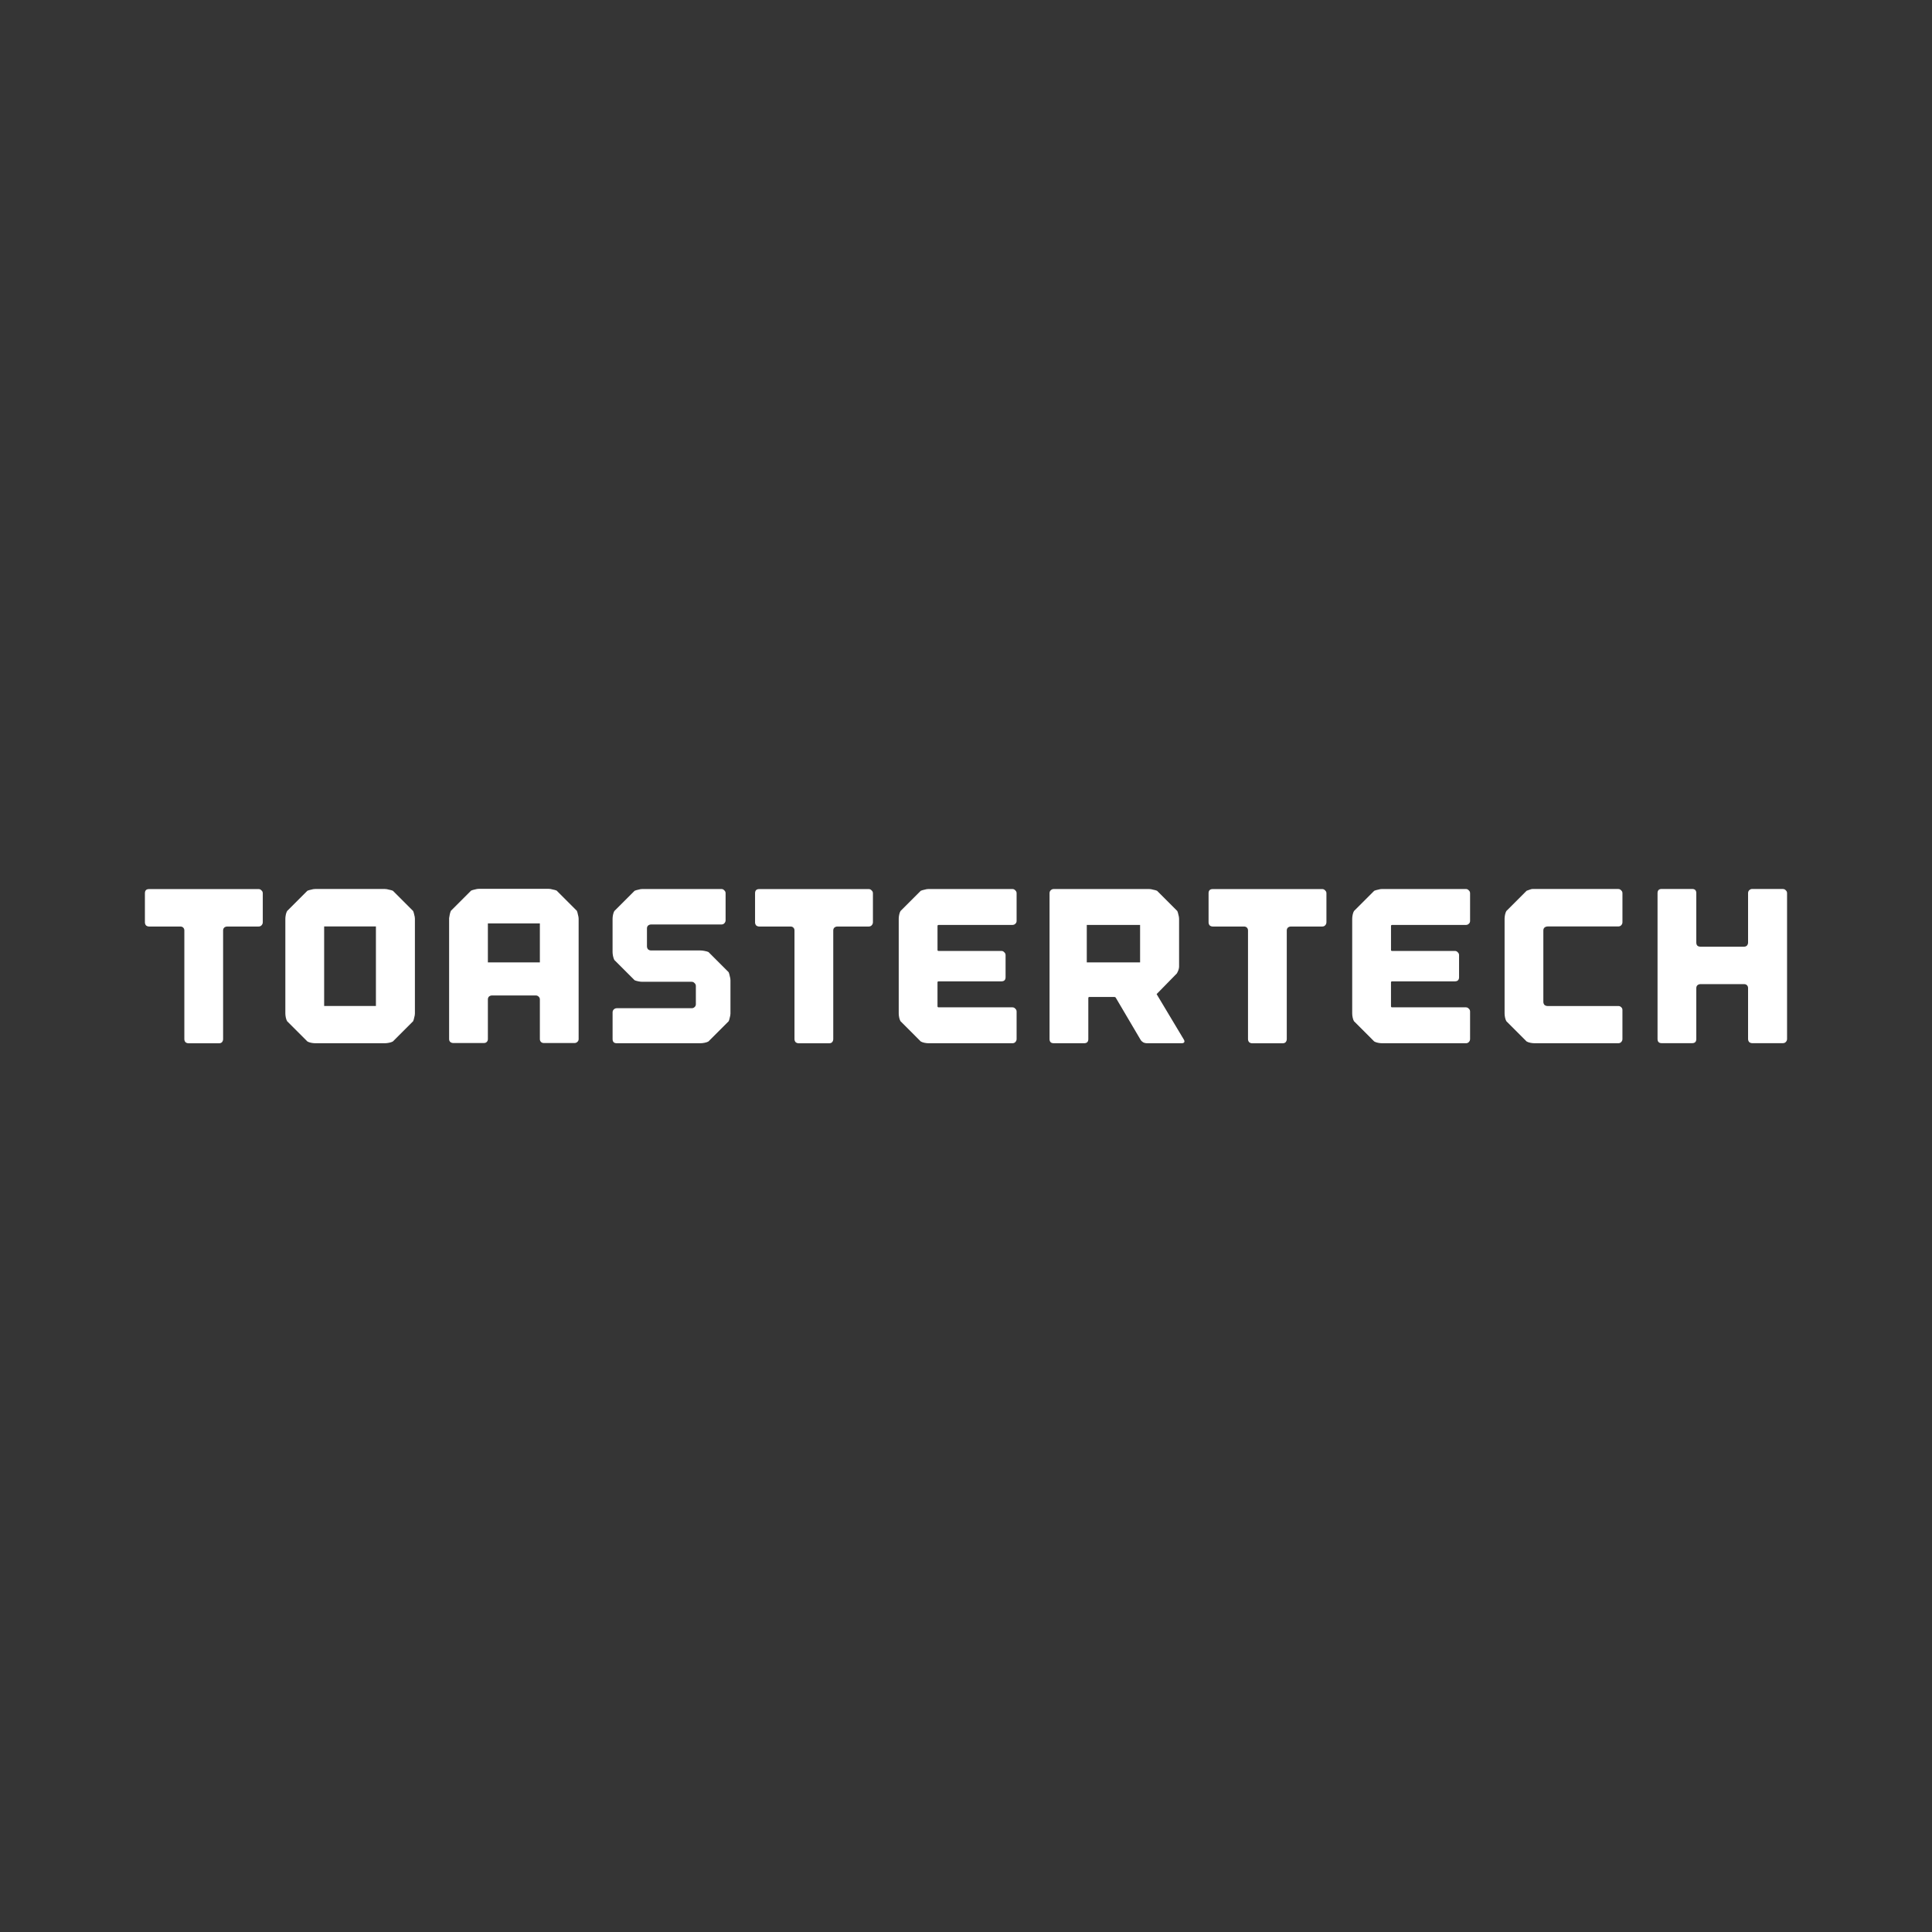
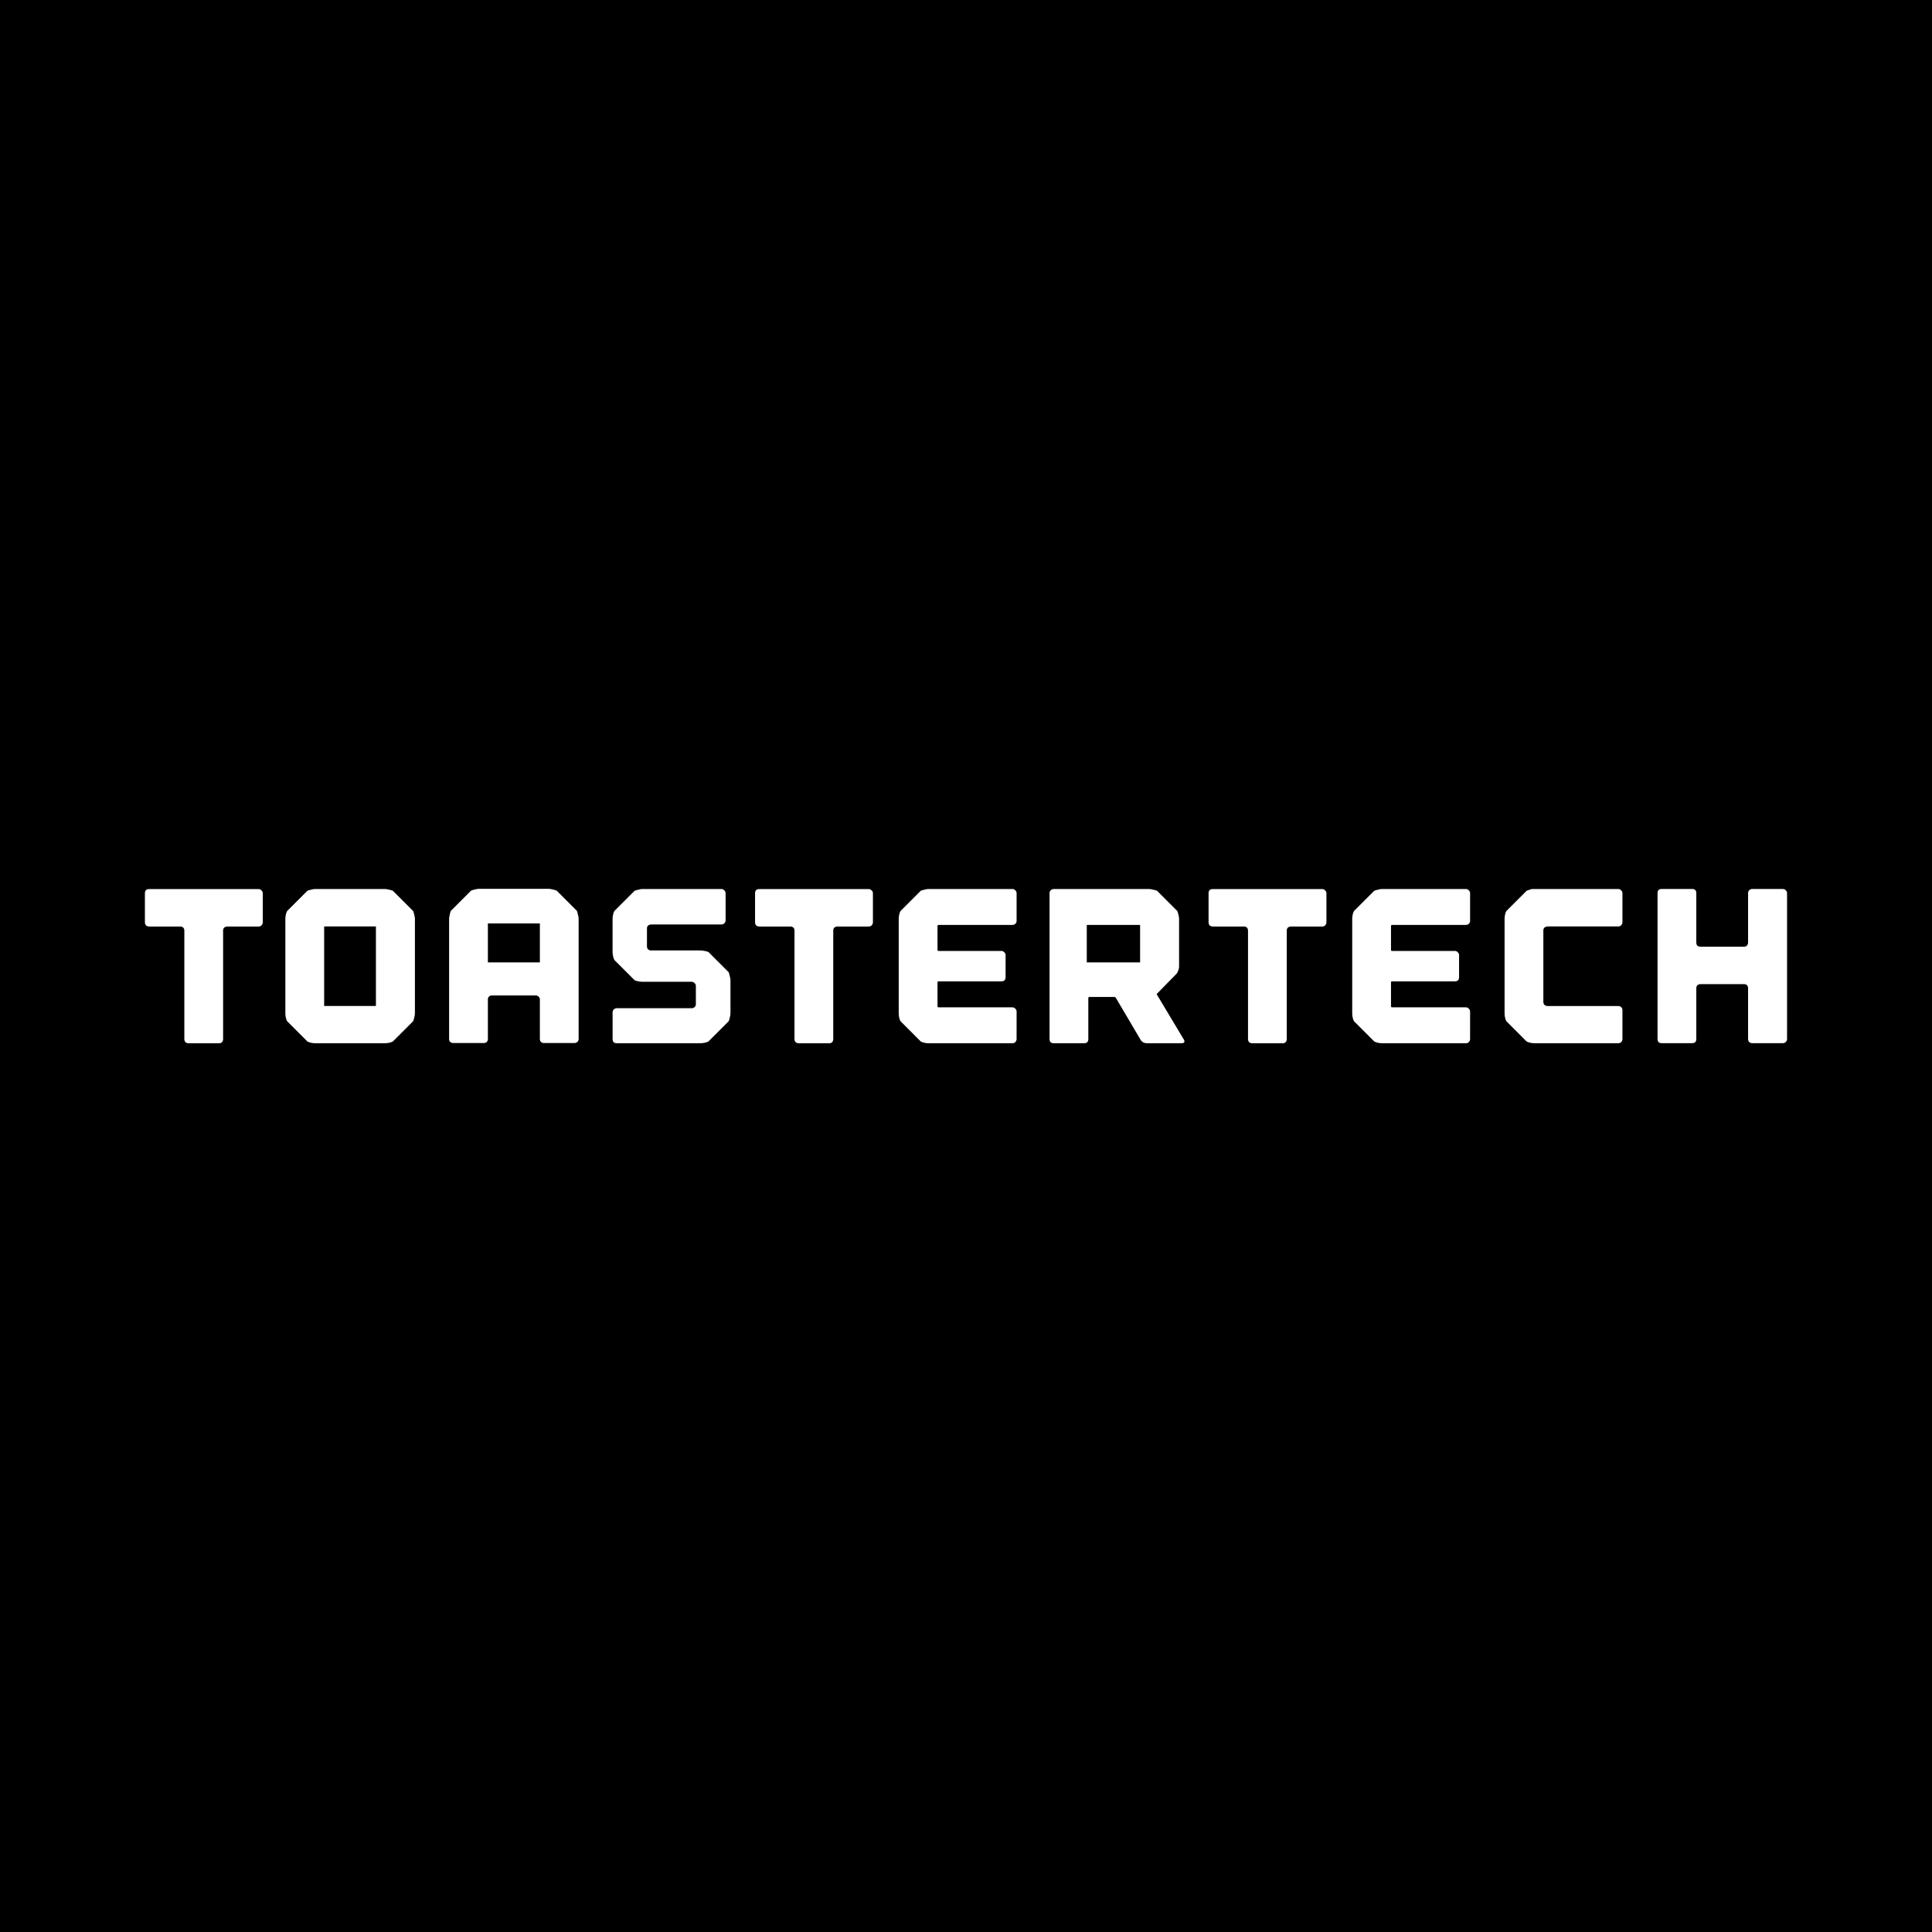
<svg xmlns="http://www.w3.org/2000/svg" height="200" width="200" version="1.1" viewBox="0 0 200 200">
  <g transform="translate(0 -852.36)">
-     <rect height="200" width="200" y="852.36" x="0" fill="#353535" />
+     <rect height="200" width="200" y="852.36" x="0" fill="#0" />
    <g fill="#fff">
-       <path style="" d="m27.201 947.84q0 0.182-0.137 0.319-0.114 0.114-0.296 0.114h-3.239q-0.182 0-0.319 0.114-0.114 0.114-0.114 0.296v11.243q0 0.182-0.114 0.319-0.114 0.114-0.296 0.114h-3.17q-0.182 0-0.319-0.114-0.114-0.137-0.114-0.319v-11.243q0-0.182-0.114-0.296t-0.296-0.114h-3.239q-0.182 0-0.319-0.114-0.114-0.137-0.114-0.319v-3.01q0-0.433 0.433-0.433h3.239 0.844 3.17 0.844 3.239q0.182 0 0.296 0.137 0.137 0.114 0.137 0.296v3.01z" />
-       <path style="" d="m42.769 946.67q0.068 0.16 0.114 0.388 0.068 0.228 0.068 0.411v0.433 8.187 1.186q0 0.182-0.068 0.411-0.046 0.228-0.114 0.388l-2.098 2.098q-0.16 0.091-0.411 0.137-0.228 0.046-0.411 0.046h-0.479-5.519-1.232q-0.182 0-0.411-0.046t-0.388-0.137l-2.098-2.098q-0.091-0.16-0.137-0.388-0.046-0.228-0.046-0.411v-0.479-8.142-1.186q0-0.182 0.046-0.411t0.137-0.388l2.098-2.098q0.16-0.068 0.388-0.114 0.228-0.068 0.411-0.068h0.981 4.789 1.46q0.182 0 0.411 0.068 0.251 0.046 0.411 0.114l2.098 2.098zm-3.854 1.596h-5.359v8.233h5.359v-8.233z" />
-       <path style="" d="m59.718 946.65q0.068 0.16 0.114 0.411 0.068 0.228 0.068 0.411v0.251 0.205 11.996q0 0.182-0.137 0.296-0.114 0.114-0.296 0.114h-3.17q-0.182 0-0.296-0.114t-0.114-0.296v-4.105q0-0.182-0.137-0.296-0.114-0.114-0.296-0.114h-4.516q-0.182 0-0.319 0.114-0.114 0.114-0.114 0.296v4.105q0 0.182-0.114 0.296t-0.296 0.114h-3.17q-0.182 0-0.319-0.114-0.114-0.114-0.114-0.296v-12.087-0.365-0.068q0.023-0.182 0.068-0.388t0.114-0.365l2.098-2.098q0.16-0.068 0.388-0.114 0.228-0.068 0.411-0.068h0.342 1.3 4.652 0.684 0.251q0.182 0 0.411 0.068 0.251 0.046 0.411 0.114l2.098 2.098zm-3.831 1.3h-5.382v4.037h5.382v-4.037z" />
-       <path style="" d="m75.435 953.01q0.068 0.182 0.114 0.411 0.068 0.228 0.068 0.411v0.639 1.688 1.117q0 0.182-0.068 0.411-0.046 0.228-0.114 0.388l-2.098 2.098q-0.16 0.091-0.411 0.137-0.228 0.046-0.411 0.046h-0.502-5.177-2.988q-0.433 0-0.433-0.433v-2.76q0-0.182 0.114-0.296 0.137-0.137 0.319-0.137h3.626 1.961 2.167q0.182 0 0.296-0.114 0.137-0.114 0.137-0.296v-1.893q0-0.182-0.137-0.296-0.114-0.137-0.296-0.137h-2.053-2.737-0.319q-0.182 0-0.411-0.046t-0.388-0.114l-2.098-2.098q-0.091-0.182-0.137-0.411-0.046-0.228-0.046-0.411v-0.433-2.6-0.411q0-0.182 0.046-0.411t0.137-0.388l2.098-2.098q0.16-0.068 0.388-0.114 0.228-0.068 0.411-0.068h0.433 6.34 1.414q0.182 0 0.296 0.137 0.137 0.114 0.137 0.296v2.805q0 0.182-0.137 0.319-0.114 0.114-0.296 0.114h-1.596-4.196-1.482q-0.182 0-0.319 0.114-0.114 0.114-0.114 0.296v1.847q0 0.182 0.114 0.319 0.137 0.114 0.319 0.114h1.46 3.102 0.547q0.182 0 0.411 0.046 0.251 0.046 0.411 0.114l2.098 2.098z" />
-       <path style="" d="m90.363 947.84q0 0.182-0.137 0.319-0.114 0.114-0.296 0.114h-3.239q-0.182 0-0.319 0.114-0.114 0.114-0.114 0.296v11.243q0 0.182-0.114 0.319-0.114 0.114-0.296 0.114h-3.17q-0.182 0-0.319-0.114-0.114-0.137-0.114-0.319v-11.243q0-0.182-0.114-0.296t-0.296-0.114h-3.239q-0.182 0-0.319-0.114-0.114-0.137-0.114-0.319v-3.01q0-0.433 0.433-0.433h3.239 0.844 3.17 0.844 3.239q0.182 0 0.296 0.137 0.137 0.114 0.137 0.296v3.01z" />
-       <path style="" d="m97.165 948.11q-0.114 0-0.114 0.114v2.486q0 0.091 0.114 0.091h1.938 2.098 2.463q0.182 0 0.296 0.137 0.137 0.114 0.137 0.296v2.281q0 0.433-0.433 0.433h-2.303-1.825-2.372q-0.114 0-0.114 0.114v2.463q0 0.114 0.114 0.114h1.825 2.577 3.239q0.182 0 0.296 0.137 0.137 0.114 0.137 0.296v2.851q0 0.182-0.137 0.319-0.114 0.114-0.296 0.114h-2.44-5.542-0.707q-0.182 0-0.411-0.046t-0.388-0.137l-2.098-2.098q-0.091-0.16-0.137-0.388-0.046-0.228-0.046-0.411v-0.707-7.708-1.391q0-0.182 0.046-0.411t0.137-0.388l2.098-2.098q0.16-0.068 0.388-0.114 0.228-0.068 0.411-0.068h0.547 6.317 1.825q0.182 0 0.296 0.137 0.137 0.114 0.137 0.296v2.874q0 0.182-0.137 0.296-0.114 0.114-0.296 0.114h-1.756-3.626-2.258z" />
-       <path style="" d="m122.56 959.99q0.091 0.16 0.023 0.274-0.068 0.091-0.251 0.091h-3.626q-0.182 0-0.365-0.091-0.182-0.114-0.274-0.274l-2.554-4.333q-0.046-0.091-0.16-0.091h-2.577q-0.114 0-0.114 0.114v4.242q0 0.433-0.433 0.433h-3.147q-0.433 0-0.433-0.433v-7.435-3.9-3.763q0-0.182 0.114-0.296 0.137-0.137 0.319-0.137h9.875q0.182 0 0.411 0.068 0.251 0.046 0.41 0.114l2.098 2.098q0.068 0.16 0.114 0.388 0.068 0.228 0.068 0.411v3.079 1.665 0.228q0 0.137-0.068 0.342-0.068 0.182-0.16 0.342l-2.098 2.144 2.828 4.721zm-4.538-11.882h-5.519v3.877h2.623 2.417 0.068 0.411v-0.296-2.577-1.004z" />
-       <path style="" d="m137.31 947.84q0 0.182-0.137 0.319-0.114 0.114-0.296 0.114h-3.238q-0.182 0-0.319 0.114-0.114 0.114-0.114 0.296v11.243q0 0.182-0.114 0.319-0.114 0.114-0.296 0.114h-3.17q-0.182 0-0.319-0.114-0.114-0.137-0.114-0.319v-11.243q0-0.182-0.114-0.296t-0.296-0.114h-3.239q-0.182 0-0.319-0.114-0.114-0.137-0.114-0.319v-3.01q0-0.433 0.433-0.433h3.239 0.844 3.17 0.844 3.238q0.182 0 0.296 0.137 0.137 0.114 0.137 0.296v3.01z" />
-       <path style="" d="m144.11 948.11q-0.114 0-0.114 0.114v2.486q0 0.091 0.114 0.091h1.938 2.098 2.463q0.182 0 0.296 0.137 0.137 0.114 0.137 0.296v2.281q0 0.433-0.433 0.433h-2.303-1.825-2.372q-0.114 0-0.114 0.114v2.463q0 0.114 0.114 0.114h1.825 2.577 3.238q0.182 0 0.296 0.137 0.137 0.114 0.137 0.296v2.851q0 0.182-0.137 0.319-0.114 0.114-0.296 0.114h-2.44-5.542-0.707q-0.182 0-0.411-0.046t-0.388-0.137l-2.098-2.098q-0.091-0.16-0.137-0.388-0.046-0.228-0.046-0.411v-0.707-7.708-1.391q0-0.182 0.046-0.411t0.137-0.388l2.098-2.098q0.16-0.068 0.388-0.114 0.228-0.068 0.411-0.068h0.547 6.317 1.825q0.182 0 0.296 0.137 0.137 0.114 0.137 0.296v2.874q0 0.182-0.137 0.296-0.114 0.114-0.296 0.114h-1.756-3.626-2.258z" />
-       <path style="" d="m160.2 948.27q-0.182 0-0.319 0.114-0.114 0.114-0.114 0.296v7.389q0 0.182 0.114 0.319 0.137 0.114 0.319 0.114h7.321q0.182 0 0.296 0.114 0.137 0.114 0.137 0.296v3.01q0 0.182-0.137 0.319-0.114 0.114-0.296 0.114h-7.001-1.391-0.296q-0.182 0-0.41-0.046t-0.388-0.137l-2.098-2.098q-0.091-0.16-0.137-0.388-0.046-0.228-0.046-0.411v-0.137-2.417-5.428-1.209-0.616q0-0.182 0.046-0.411t0.137-0.388l2.098-2.098q0.16-0.068 0.319-0.114 0.182-0.068 0.274-0.068h0.205 0.296 0.091 0.046 0.525 7.731q0.182 0 0.296 0.137 0.137 0.114 0.137 0.296v3.01q0 0.182-0.137 0.319-0.114 0.114-0.296 0.114h-7.321z" />
+       <path style="" d="m27.201 947.84q0 0.182-0.137 0.319-0.114 0.114-0.296 0.114h-3.239q-0.182 0-0.319 0.114-0.114 0.114-0.114 0.296v11.243q0 0.182-0.114 0.319-0.114 0.114-0.296 0.114h-3.17q-0.182 0-0.319-0.114-0.114-0.137-0.114-0.319v-11.243q0-0.182-0.114-0.296t-0.296-0.114h-3.239q-0.182 0-0.319-0.114-0.114-0.137-0.114-0.319v-3.01q0-0.433 0.433-0.433h11.335q0.182 0 0.296 0.137 0.137 0.114 0.137 0.296v3.01z" />
+       <path style="" d="m42.769 946.67q0.068 0.16 0.114 0.388 0.068 0.228 0.068 0.411v9.807q0 0.182-0.068 0.411-0.046 0.228-0.114 0.388l-2.098 2.098q-0.16 0.091-0.411 0.137-0.228 0.046-0.411 0.046h-7.229q-0.182 0-0.411-0.046t-0.388-0.137l-2.098-2.098q-0.091-0.16-0.137-0.388-0.046-0.228-0.046-0.411v-9.807q0-0.182 0.046-0.411t0.137-0.388l2.098-2.098q0.16-0.068 0.388-0.114 0.228-0.068 0.411-0.068h7.23q0.182 0 0.411 0.068 0.251 0.046 0.411 0.114l2.098 2.098zm-3.854 1.596h-5.359v8.233h5.359v-8.233z" />
+       <path style="" d="m59.718 946.65q0.068 0.16 0.114 0.411 0.068 0.228 0.068 0.411v12.452q0 0.182-0.137 0.296-0.114 0.114-0.296 0.114h-3.17q-0.182 0-0.296-0.114t-0.114-0.296v-4.105q0-0.182-0.137-0.296-0.114-0.114-0.296-0.114h-4.516q-0.182 0-0.319 0.114-0.114 0.114-0.114 0.296v4.105q0 0.182-0.114 0.296t-0.296 0.114h-3.17q-0.182 0-0.319-0.114-0.114-0.114-0.114-0.296v-12.52q0.023-0.182 0.068-0.388t0.114-0.365l2.098-2.098q0.16-0.068 0.388-0.114 0.228-0.068 0.411-0.068h7.229q0.182 0 0.411 0.068 0.251 0.046 0.411 0.114l2.098 2.098zm-3.831 1.3h-5.382v4.037h5.382v-4.037z" />
+       <path style="" d="m75.435 953.01q0.068 0.182 0.114 0.411 0.068 0.228 0.068 0.411v3.444q0 0.182-0.068 0.411-0.046 0.228-0.114 0.388l-2.098 2.098q-0.16 0.091-0.411 0.137-0.228 0.046-0.411 0.046h-8.666q-0.433 0-0.433-0.433v-2.76q0-0.182 0.114-0.296 0.137-0.137 0.319-0.137h7.754q0.182 0 0.296-0.114 0.137-0.114 0.137-0.296v-1.893q0-0.182-0.137-0.296-0.114-0.137-0.296-0.137h-5.109q-0.182 0-0.411-0.046t-0.388-0.114l-2.098-2.098q-0.091-0.182-0.137-0.411-0.046-0.228-0.046-0.411v-3.444q0-0.182 0.046-0.411t0.137-0.388l2.098-2.098q0.16-0.068 0.388-0.114 0.228-0.068 0.411-0.068h8.187q0.182 0 0.296 0.137 0.137 0.114 0.137 0.296v2.805q0 0.182-0.137 0.319-0.114 0.114-0.296 0.114h-7.275q-0.182 0-0.319 0.114-0.114 0.114-0.114 0.296v1.847q0 0.182 0.114 0.319 0.137 0.114 0.319 0.114h5.109q0.182 0 0.411 0.046 0.251 0.046 0.411 0.114l2.098 2.098z" />
+       <path style="" d="m90.363 947.84q0 0.182-0.137 0.319-0.114 0.114-0.296 0.114h-3.239q-0.182 0-0.319 0.114-0.114 0.114-0.114 0.296v11.243q0 0.182-0.114 0.319-0.114 0.114-0.296 0.114h-3.17q-0.182 0-0.319-0.114-0.114-0.137-0.114-0.319v-11.243q0-0.182-0.114-0.296t-0.296-0.114h-3.239q-0.182 0-0.319-0.114-0.114-0.137-0.114-0.319v-3.01q0-0.433 0.433-0.433h11.335q0.182 0 0.296 0.137 0.137 0.114 0.137 0.296v3.01z" />
+       <path style="" d="m97.165 948.11q-0.114 0-0.114 0.114v2.486q0 0.091 0.114 0.091h6.5q0.182 0 0.296 0.137 0.137 0.114 0.137 0.296v2.281q0 0.433-0.433 0.433h-6.5q-0.114 0-0.114 0.114v2.463q0 0.114 0.114 0.114h7.64q0.182 0 0.296 0.137 0.137 0.114 0.137 0.296v2.851q0 0.182-0.137 0.319-0.114 0.114-0.296 0.114h-8.689q-0.182 0-0.411-0.046t-0.388-0.137l-2.098-2.098q-0.091-0.16-0.137-0.388-0.046-0.228-0.046-0.411v-9.807q0-0.182 0.046-0.411t0.137-0.388l2.098-2.098q0.16-0.068 0.388-0.114 0.228-0.068 0.411-0.068h8.689q0.182 0 0.296 0.137 0.137 0.114 0.137 0.296v2.874q0 0.182-0.137 0.296-0.114 0.114-0.296 0.114h-7.64z" />
+       <path style="" d="m122.56 959.99q0.091 0.16 0.023 0.274-0.068 0.091-0.251 0.091h-3.626q-0.182 0-0.365-0.091-0.182-0.114-0.274-0.274l-2.554-4.333q-0.046-0.091-0.16-0.091h-2.577q-0.114 0-0.114 0.114v4.242q0 0.433-0.433 0.433h-3.147q-0.433 0-0.433-0.433v-15.098q0-0.182 0.114-0.296 0.137-0.137 0.319-0.137h9.875q0.182 0 0.411 0.068 0.251 0.046 0.41 0.114l2.098 2.098q0.068 0.16 0.114 0.388 0.068 0.228 0.068 0.411v4.972q0 0.137-0.068 0.342-0.068 0.182-0.16 0.342l-2.098 2.144 2.828 4.721zm-4.538-11.882h-5.519v3.877h5.519v-3.877z" />
+       <path style="" d="m137.31 947.84q0 0.182-0.137 0.319-0.114 0.114-0.296 0.114h-3.238q-0.182 0-0.319 0.114-0.114 0.114-0.114 0.296v11.243q0 0.182-0.114 0.319-0.114 0.114-0.296 0.114h-3.17q-0.182 0-0.319-0.114-0.114-0.137-0.114-0.319v-11.243q0-0.182-0.114-0.296t-0.296-0.114h-3.239q-0.182 0-0.319-0.114-0.114-0.137-0.114-0.319v-3.01q0-0.433 0.433-0.433h11.334q0.182 0 0.296 0.137 0.137 0.114 0.137 0.296v3.01z" />
+       <path style="" d="m144.11 948.11q-0.114 0-0.114 0.114v2.486q0 0.091 0.114 0.091h6.5q0.182 0 0.296 0.137 0.137 0.114 0.137 0.296v2.281q0 0.433-0.433 0.433h-6.5q-0.114 0-0.114 0.114v2.463q0 0.114 0.114 0.114h7.64q0.182 0 0.296 0.137 0.137 0.114 0.137 0.296v2.851q0 0.182-0.137 0.319-0.114 0.114-0.296 0.114h-8.689q-0.182 0-0.411-0.046t-0.388-0.137l-2.098-2.098q-0.091-0.16-0.137-0.388-0.046-0.228-0.046-0.411v-9.807q0-0.182 0.046-0.411t0.137-0.388l2.098-2.098q0.16-0.068 0.388-0.114 0.228-0.068 0.411-0.068h8.689q0.182 0 0.296 0.137 0.137 0.114 0.137 0.296v2.874q0 0.182-0.137 0.296-0.114 0.114-0.296 0.114h-7.64z" />
+       <path style="" d="m160.2 948.27q-0.182 0-0.319 0.114-0.114 0.114-0.114 0.296v7.389q0 0.182 0.114 0.319 0.137 0.114 0.319 0.114h7.321q0.182 0 0.296 0.114 0.137 0.114 0.137 0.296v3.01q0 0.182-0.137 0.319-0.114 0.114-0.296 0.114h-8.689q-0.182 0-0.41-0.046t-0.388-0.137l-2.098-2.098q-0.091-0.16-0.137-0.388-0.046-0.228-0.046-0.411v-9.806q0-0.182 0.046-0.411t0.137-0.388l2.098-2.098q0.16-0.068 0.319-0.114 0.182-0.068 0.274-0.068h8.894q0.182 0 0.296 0.137 0.137 0.114 0.137 0.296v3.01q0 0.182-0.137 0.319-0.114 0.114-0.296 0.114h-7.321z" />
      <path style="" d="m184.57 944.39q0.182 0 0.296 0.137 0.13 0.11 0.13 0.29v15.098q0 0.182-0.137 0.319-0.114 0.114-0.296 0.114h-3.17q-0.182 0-0.319-0.114-0.114-0.137-0.114-0.319v-5.268q0-0.182-0.114-0.296t-0.296-0.114h-4.516q-0.182 0-0.319 0.114-0.114 0.114-0.114 0.296v5.268q0 0.433-0.433 0.433h-3.147q-0.433 0-0.433-0.433v-15.098q0-0.433 0.433-0.433h3.147q0.433 0 0.433 0.433v5.109q0 0.433 0.433 0.433h4.516q0.182 0 0.296-0.114 0.114-0.137 0.114-0.319v-5.109q0-0.182 0.114-0.296 0.137-0.137 0.319-0.137h3.17z" />
    </g>
  </g>
</svg>
